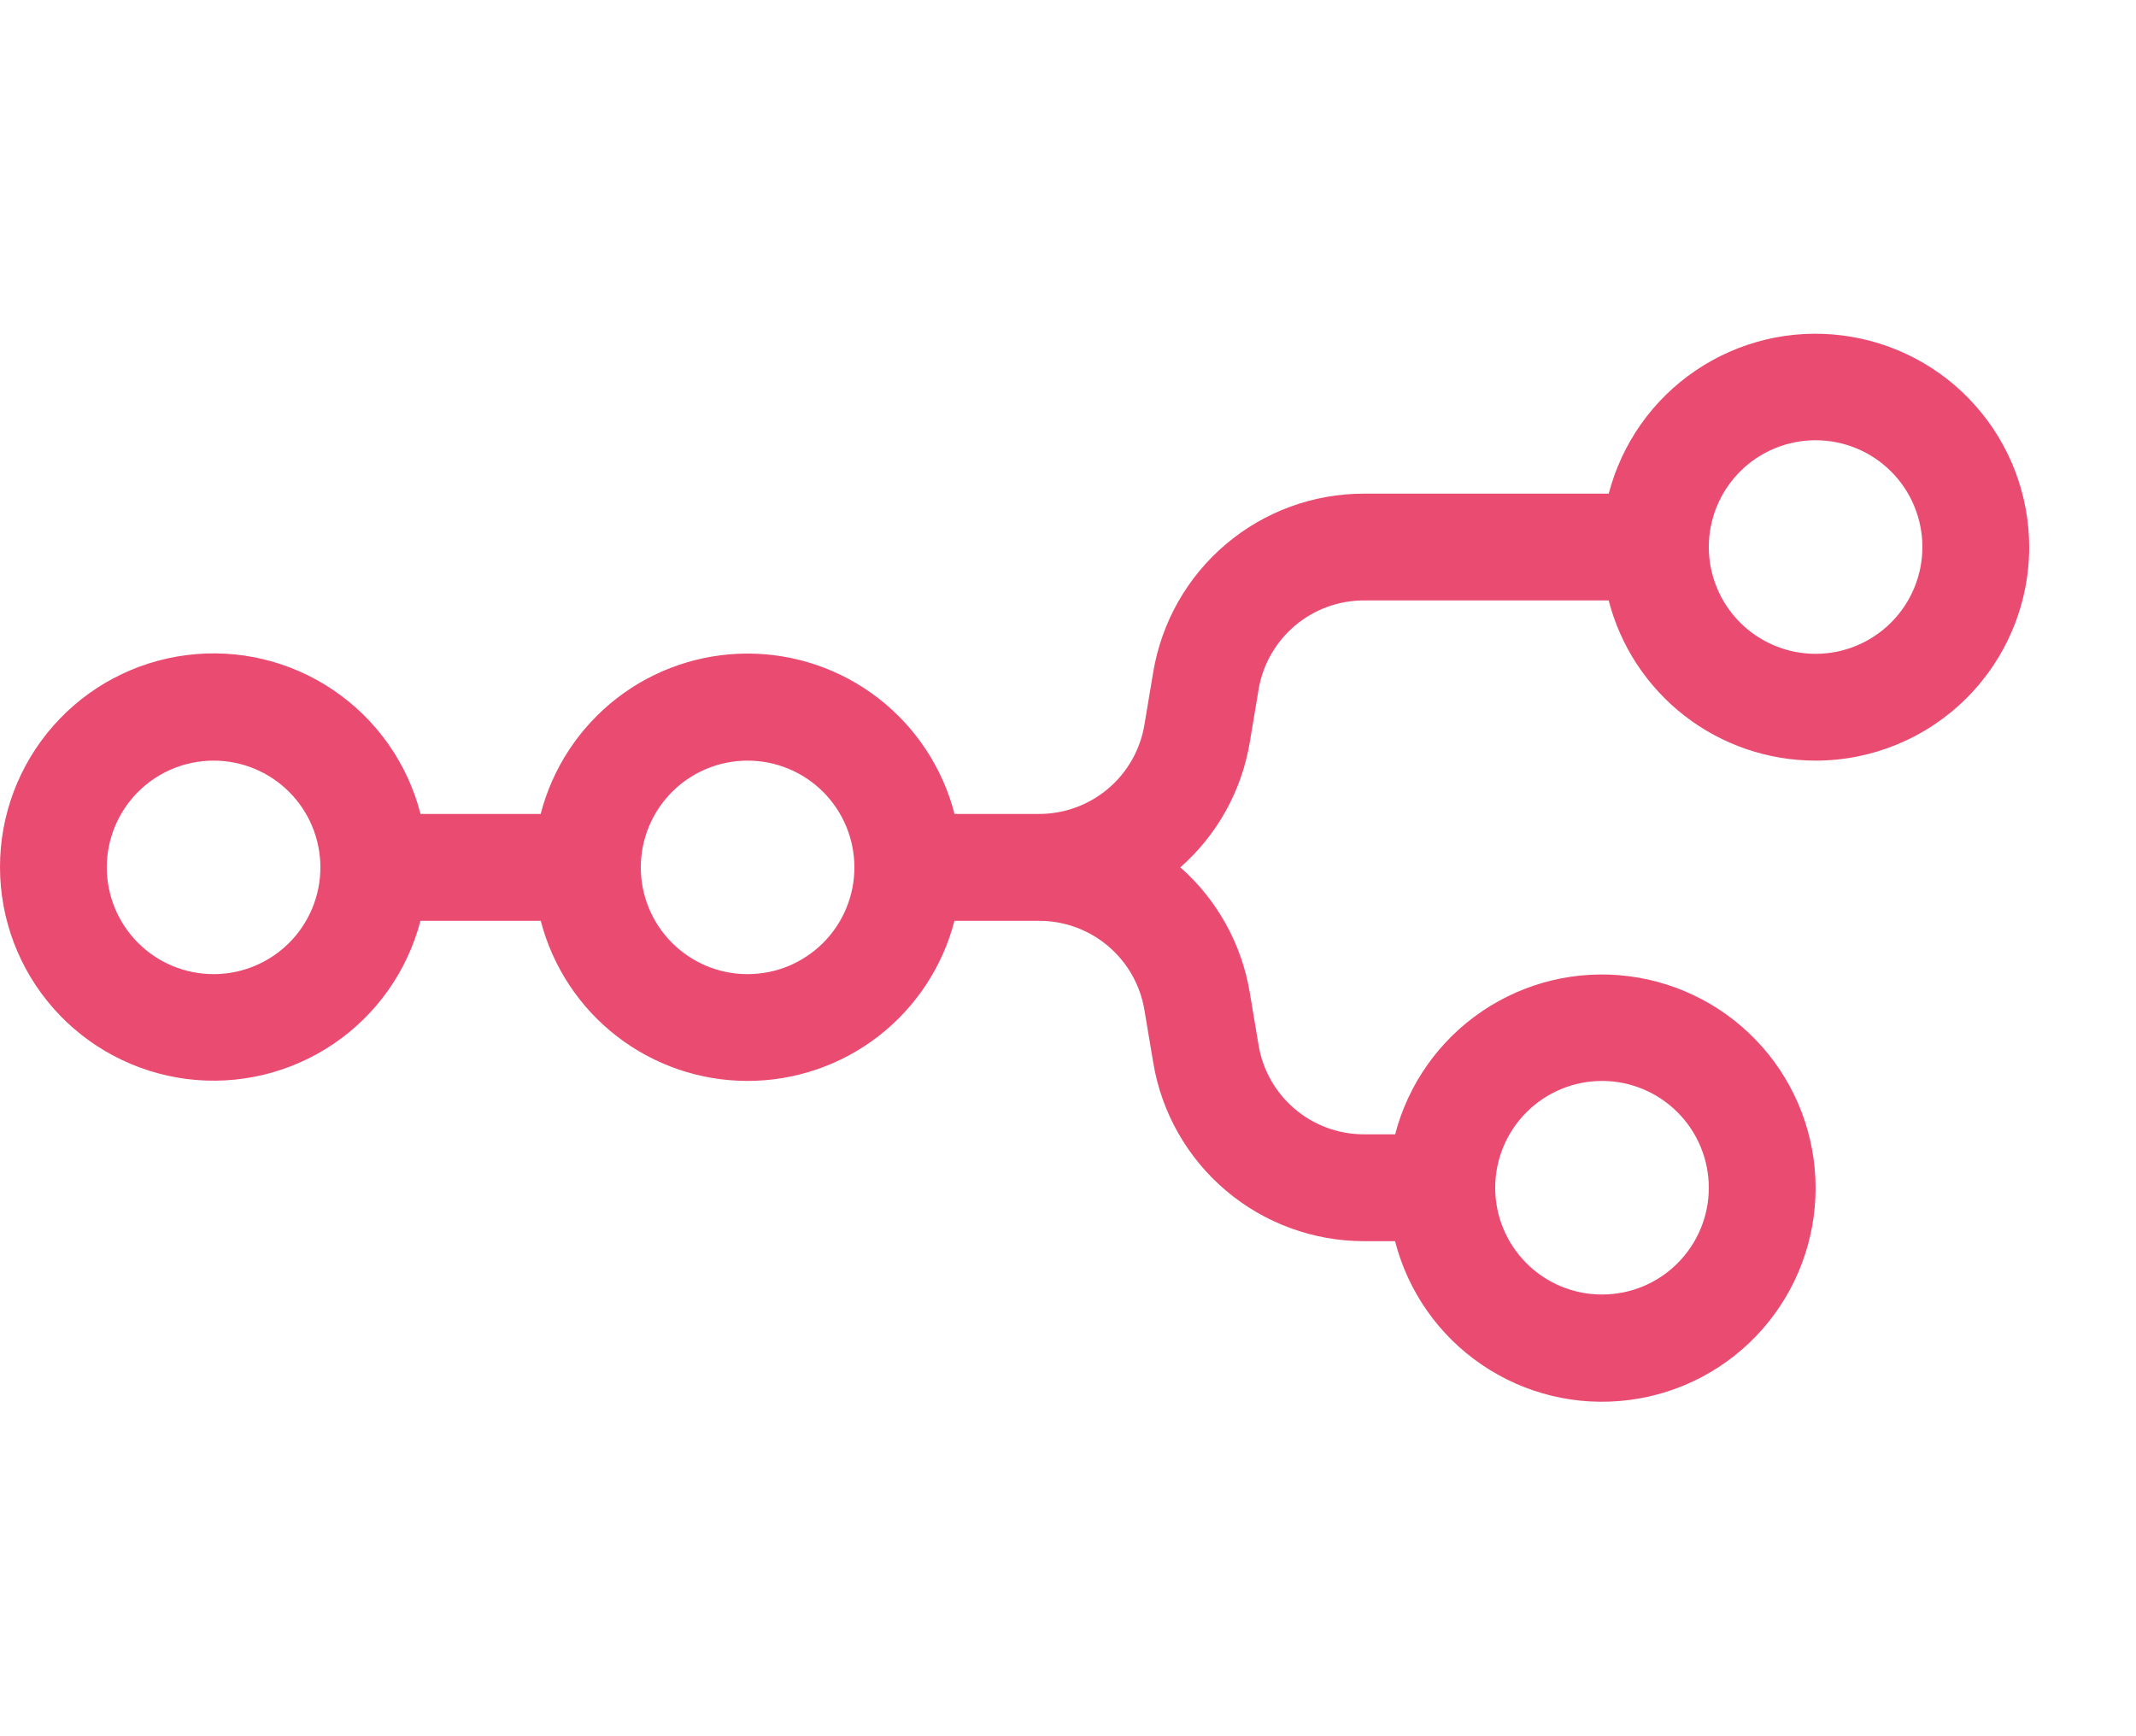
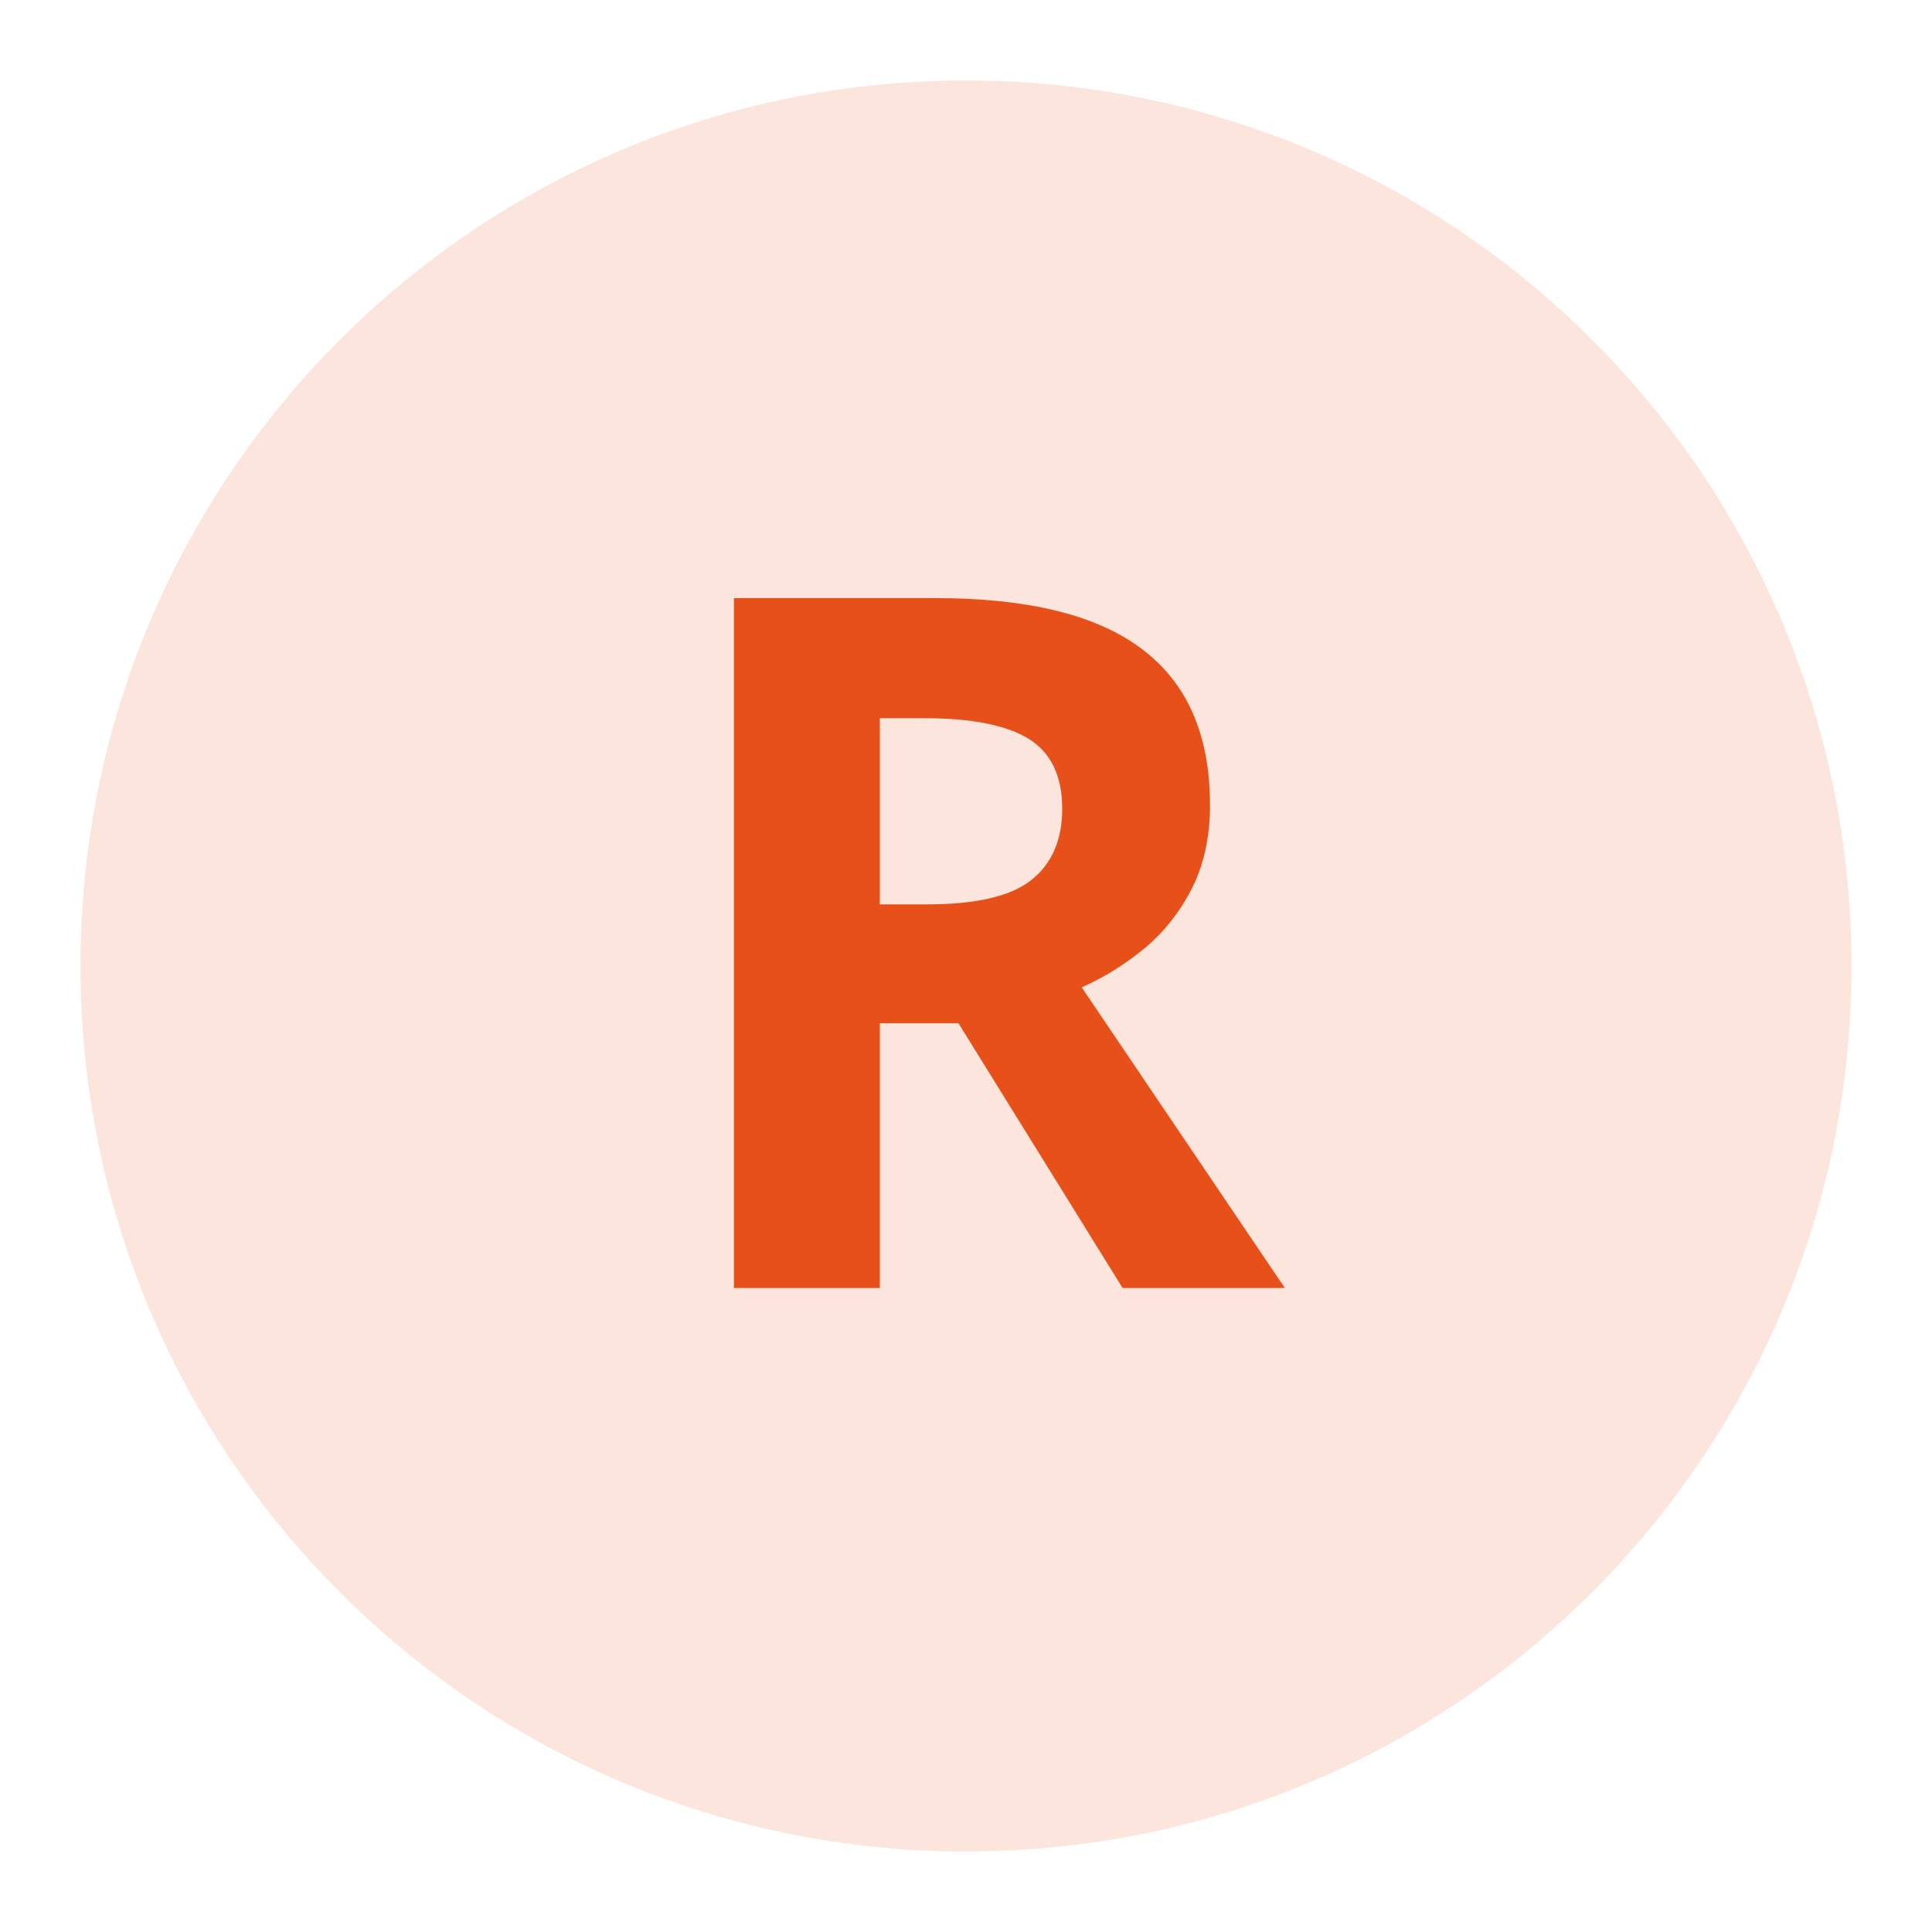
- <svg xmlns="http://www.w3.org/2000/svg" width="32" height="26" viewBox="0 0 32 26" fill="none">
-   <path fill-rule="evenodd" clip-rule="evenodd" d="M27.2 11.396C26.49 11.396 25.801 11.16 25.239 10.726C24.678 10.291 24.277 9.683 24.1 8.996H20.433C20.054 8.996 19.688 9.13 19.399 9.375C19.11 9.62 18.917 9.959 18.855 10.332L18.723 11.123C18.602 11.848 18.235 12.509 17.683 12.995C18.235 13.482 18.602 14.144 18.723 14.87L18.855 15.659C18.917 16.032 19.11 16.372 19.399 16.616C19.688 16.861 20.054 16.995 20.433 16.995H20.901C21.097 16.242 21.56 15.586 22.205 15.15C22.849 14.714 23.63 14.527 24.402 14.626C25.174 14.724 25.884 15.1 26.399 15.683C26.914 16.266 27.199 17.017 27.2 17.796C27.201 18.576 26.918 19.329 26.403 19.915C25.888 20.501 25.177 20.878 24.403 20.976C23.629 21.075 22.846 20.887 22.201 20.448C21.556 20.01 21.093 19.351 20.9 18.596H20.433C19.676 18.595 18.943 18.327 18.365 17.837C17.787 17.347 17.401 16.669 17.277 15.921L17.145 15.133C17.083 14.759 16.89 14.42 16.601 14.175C16.312 13.93 15.946 13.796 15.567 13.796H14.299C14.121 14.482 13.721 15.091 13.16 15.525C12.599 15.959 11.909 16.195 11.2 16.195C10.491 16.195 9.801 15.959 9.24 15.525C8.679 15.091 8.279 14.482 8.101 13.796H6.299C6.103 14.549 5.64 15.205 4.995 15.641C4.351 16.077 3.57 16.264 2.798 16.166C2.026 16.067 1.316 15.692 0.801 15.108C0.286 14.525 0.001 13.774 6.20563e-06 12.995C-0.002 12.216 0.282 11.462 0.797 10.876C1.312 10.29 2.023 9.913 2.797 9.815C3.571 9.716 4.354 9.904 4.999 10.343C5.644 10.781 6.107 11.44 6.3 12.195H8.1C8.277 11.508 8.678 10.899 9.239 10.463C9.8 10.028 10.49 9.792 11.2 9.792C11.91 9.792 12.6 10.028 13.161 10.463C13.722 10.899 14.123 11.508 14.3 12.195H15.567C15.946 12.195 16.312 12.061 16.601 11.816C16.89 11.572 17.083 11.232 17.145 10.858L17.277 10.069C17.402 9.322 17.787 8.643 18.365 8.154C18.943 7.664 19.676 7.396 20.433 7.396H24.101C24.297 6.642 24.76 5.986 25.405 5.55C26.049 5.114 26.83 4.927 27.602 5.026C28.374 5.124 29.084 5.499 29.599 6.083C30.114 6.666 30.399 7.417 30.4 8.196C30.4 9.044 30.063 9.858 29.463 10.458C28.863 11.058 28.049 11.396 27.2 11.396ZM27.2 9.796C27.624 9.796 28.031 9.627 28.331 9.327C28.631 9.027 28.8 8.62 28.8 8.196C28.8 7.771 28.631 7.364 28.331 7.064C28.031 6.764 27.624 6.596 27.2 6.596C26.776 6.596 26.369 6.764 26.069 7.064C25.769 7.364 25.6 7.771 25.6 8.196C25.6 8.62 25.769 9.027 26.069 9.327C26.369 9.627 26.776 9.796 27.2 9.796ZM3.2 14.595C3.624 14.595 4.031 14.427 4.331 14.127C4.631 13.827 4.8 13.42 4.8 12.995C4.8 12.571 4.631 12.164 4.331 11.864C4.031 11.564 3.624 11.396 3.2 11.396C2.776 11.396 2.369 11.564 2.069 11.864C1.769 12.164 1.6 12.571 1.6 12.995C1.6 13.42 1.769 13.827 2.069 14.127C2.369 14.427 2.776 14.595 3.2 14.595ZM12.8 12.995C12.8 13.206 12.759 13.414 12.678 13.608C12.598 13.802 12.48 13.978 12.331 14.127C12.183 14.275 12.006 14.393 11.812 14.474C11.618 14.554 11.41 14.595 11.2 14.595C10.99 14.595 10.782 14.554 10.588 14.474C10.394 14.393 10.217 14.275 10.069 14.127C9.92 13.978 9.802 13.802 9.722 13.608C9.641 13.414 9.6 13.206 9.6 12.995C9.6 12.571 9.769 12.164 10.069 11.864C10.369 11.564 10.776 11.396 11.2 11.396C11.624 11.396 12.031 11.564 12.331 11.864C12.631 12.164 12.8 12.571 12.8 12.995ZM25.6 17.796C25.6 18.006 25.559 18.214 25.478 18.408C25.398 18.602 25.28 18.778 25.131 18.927C24.983 19.076 24.806 19.193 24.612 19.274C24.418 19.354 24.21 19.395 24 19.395C23.79 19.395 23.582 19.354 23.388 19.274C23.194 19.193 23.017 19.076 22.869 18.927C22.72 18.778 22.602 18.602 22.522 18.408C22.441 18.214 22.4 18.006 22.4 17.796C22.4 17.371 22.569 16.964 22.869 16.664C23.169 16.364 23.576 16.195 24 16.195C24.424 16.195 24.831 16.364 25.131 16.664C25.431 16.964 25.6 17.371 25.6 17.796Z" fill="#EA4B71" />
+ <svg xmlns="http://www.w3.org/2000/svg" viewBox="0 0 48 48">
+   <circle cx="24" cy="24" r="22" fill="#E8501A" opacity="0.15" />
+   <text x="24" y="32" font-family="Syne, sans-serif" font-weight="900" font-size="24" fill="#E8501A" text-anchor="middle">R</text>
</svg>
